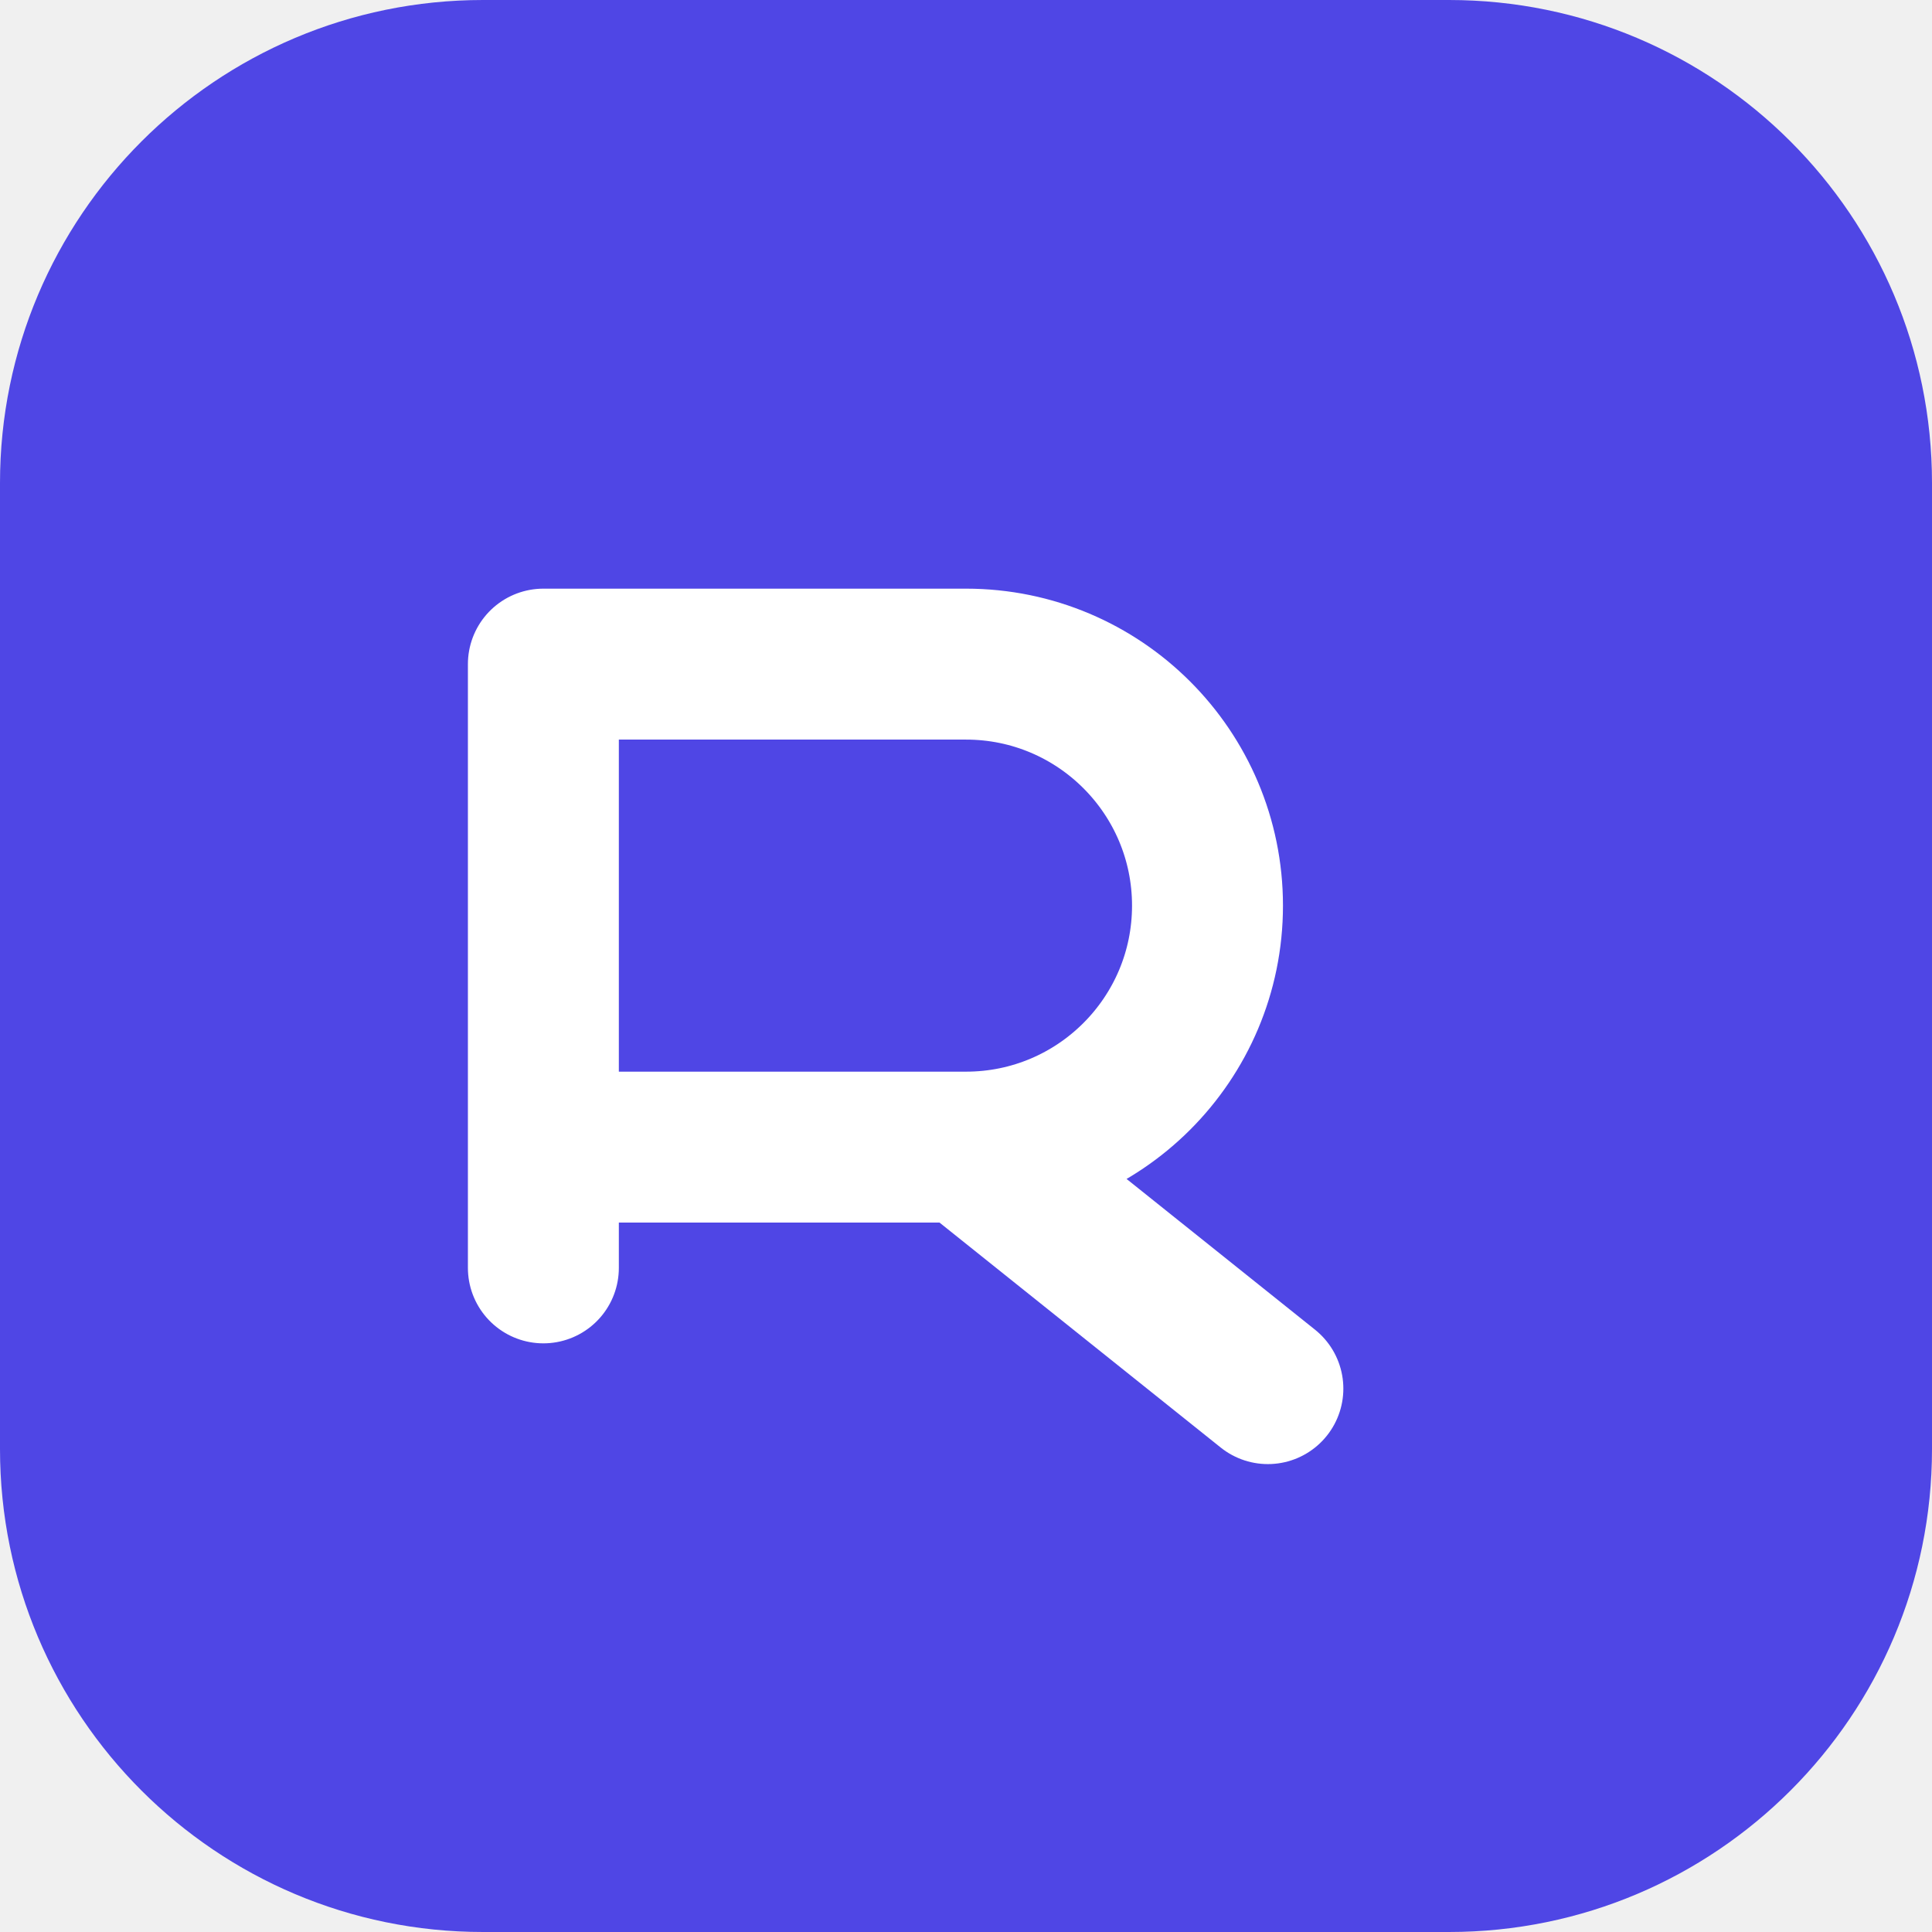
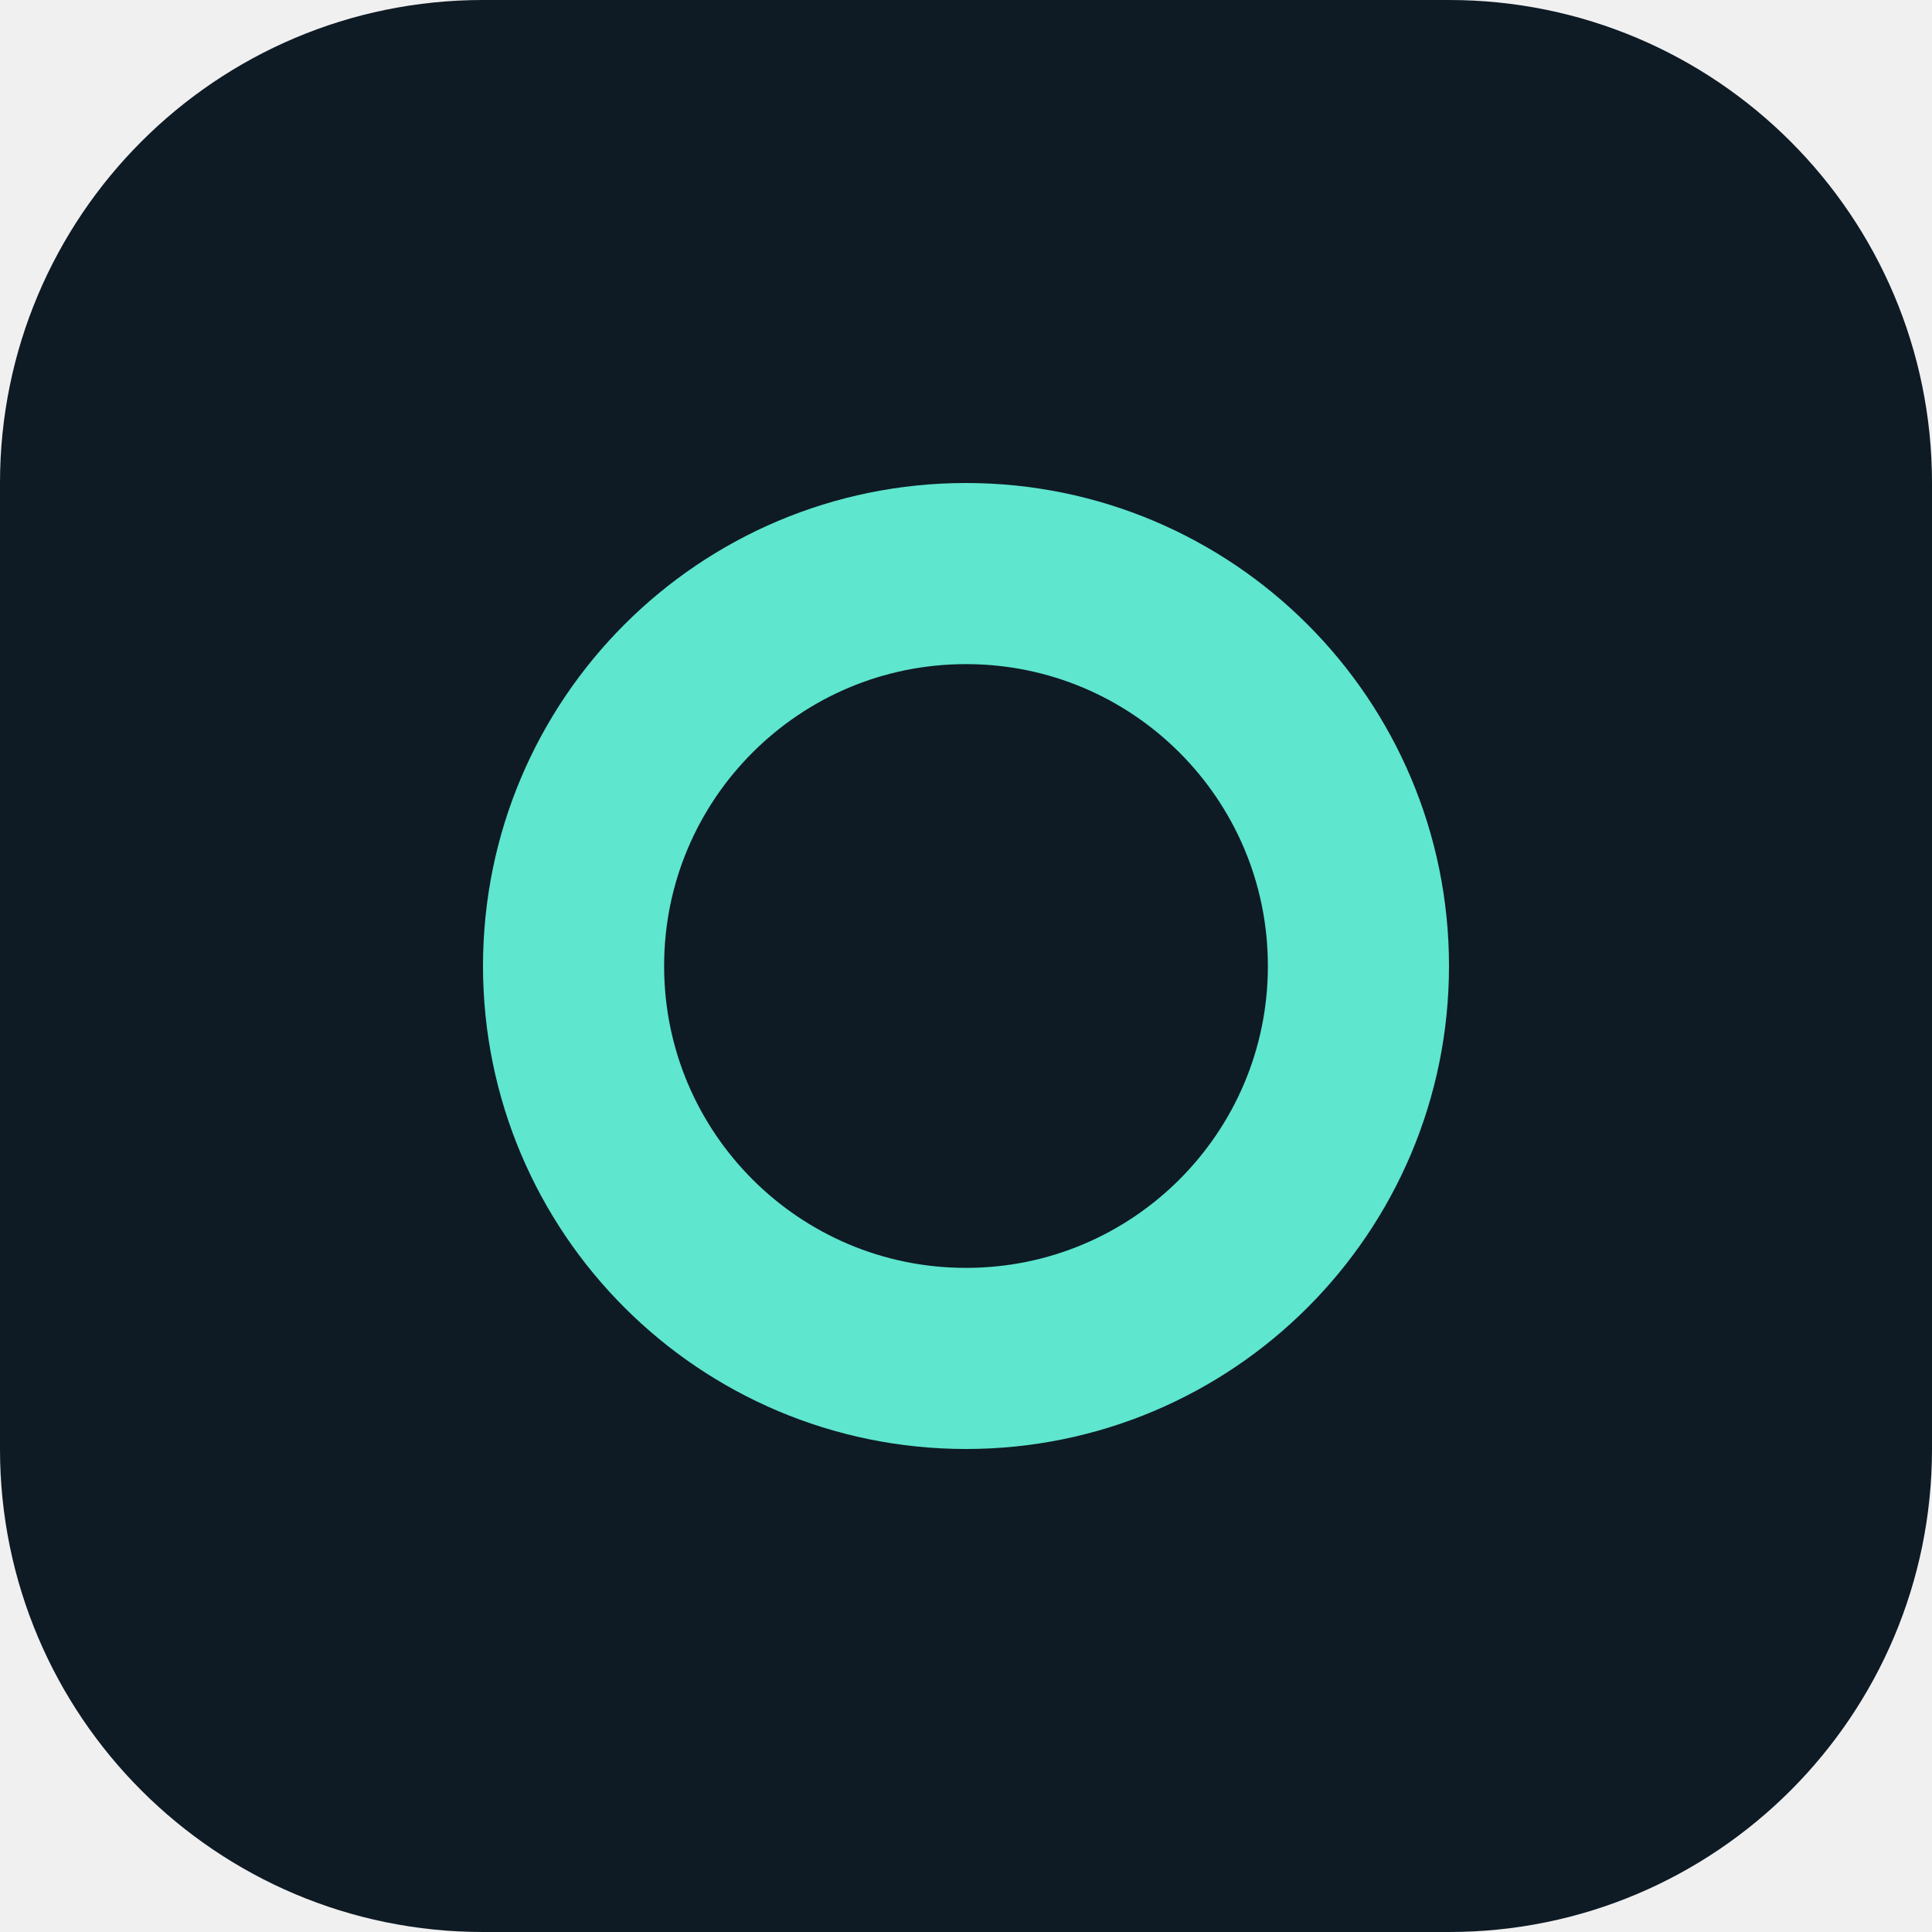
<svg xmlns="http://www.w3.org/2000/svg" viewBox="0 0 32 32">
-   <rect width="32" height="32" rx="8" fill="#4f46e5" />
-   <path d="M9 21V11h7a4 4 0 0 1 0 8h-7m7 0 5 4" stroke="#fff" stroke-width="2.5" fill="none" stroke-linecap="round" stroke-linejoin="round" />
+   <rect width="32" height="32" rx="8" fill="#0e1a24" />
+   <circle cx="16" cy="16" r="6.5" stroke="#5ee6cf" stroke-width="3" fill="none" />
</svg>
